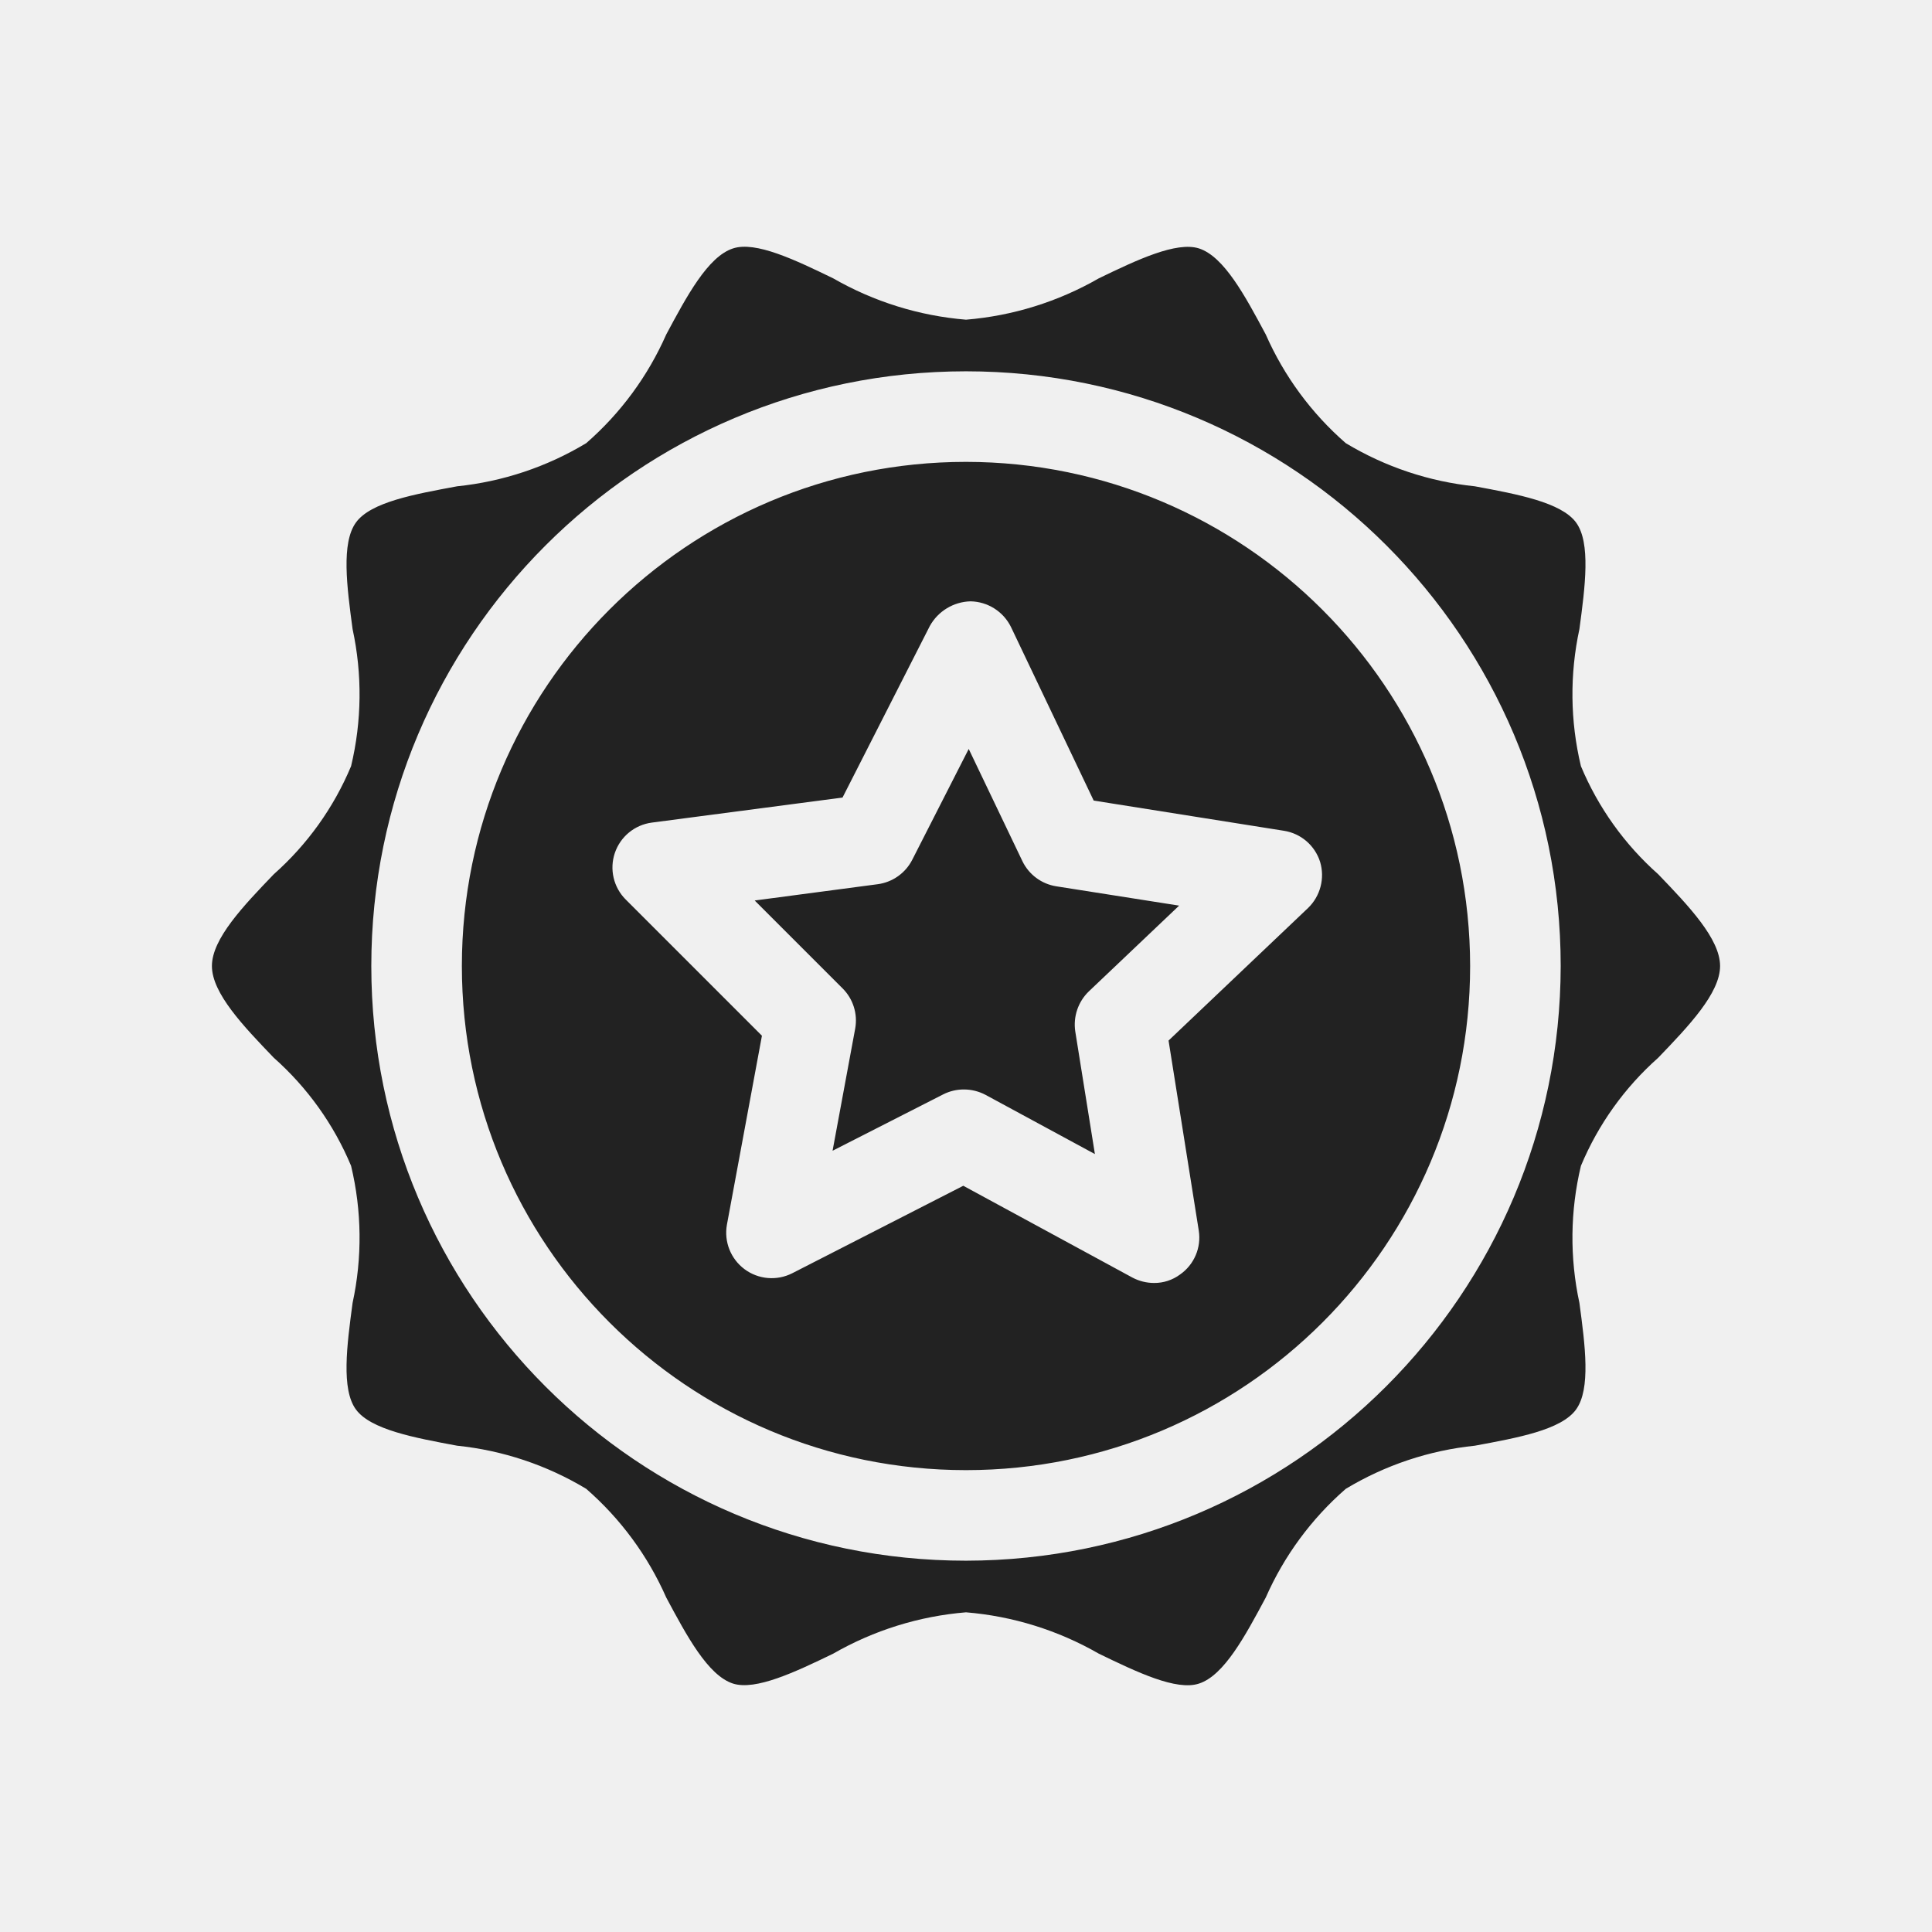
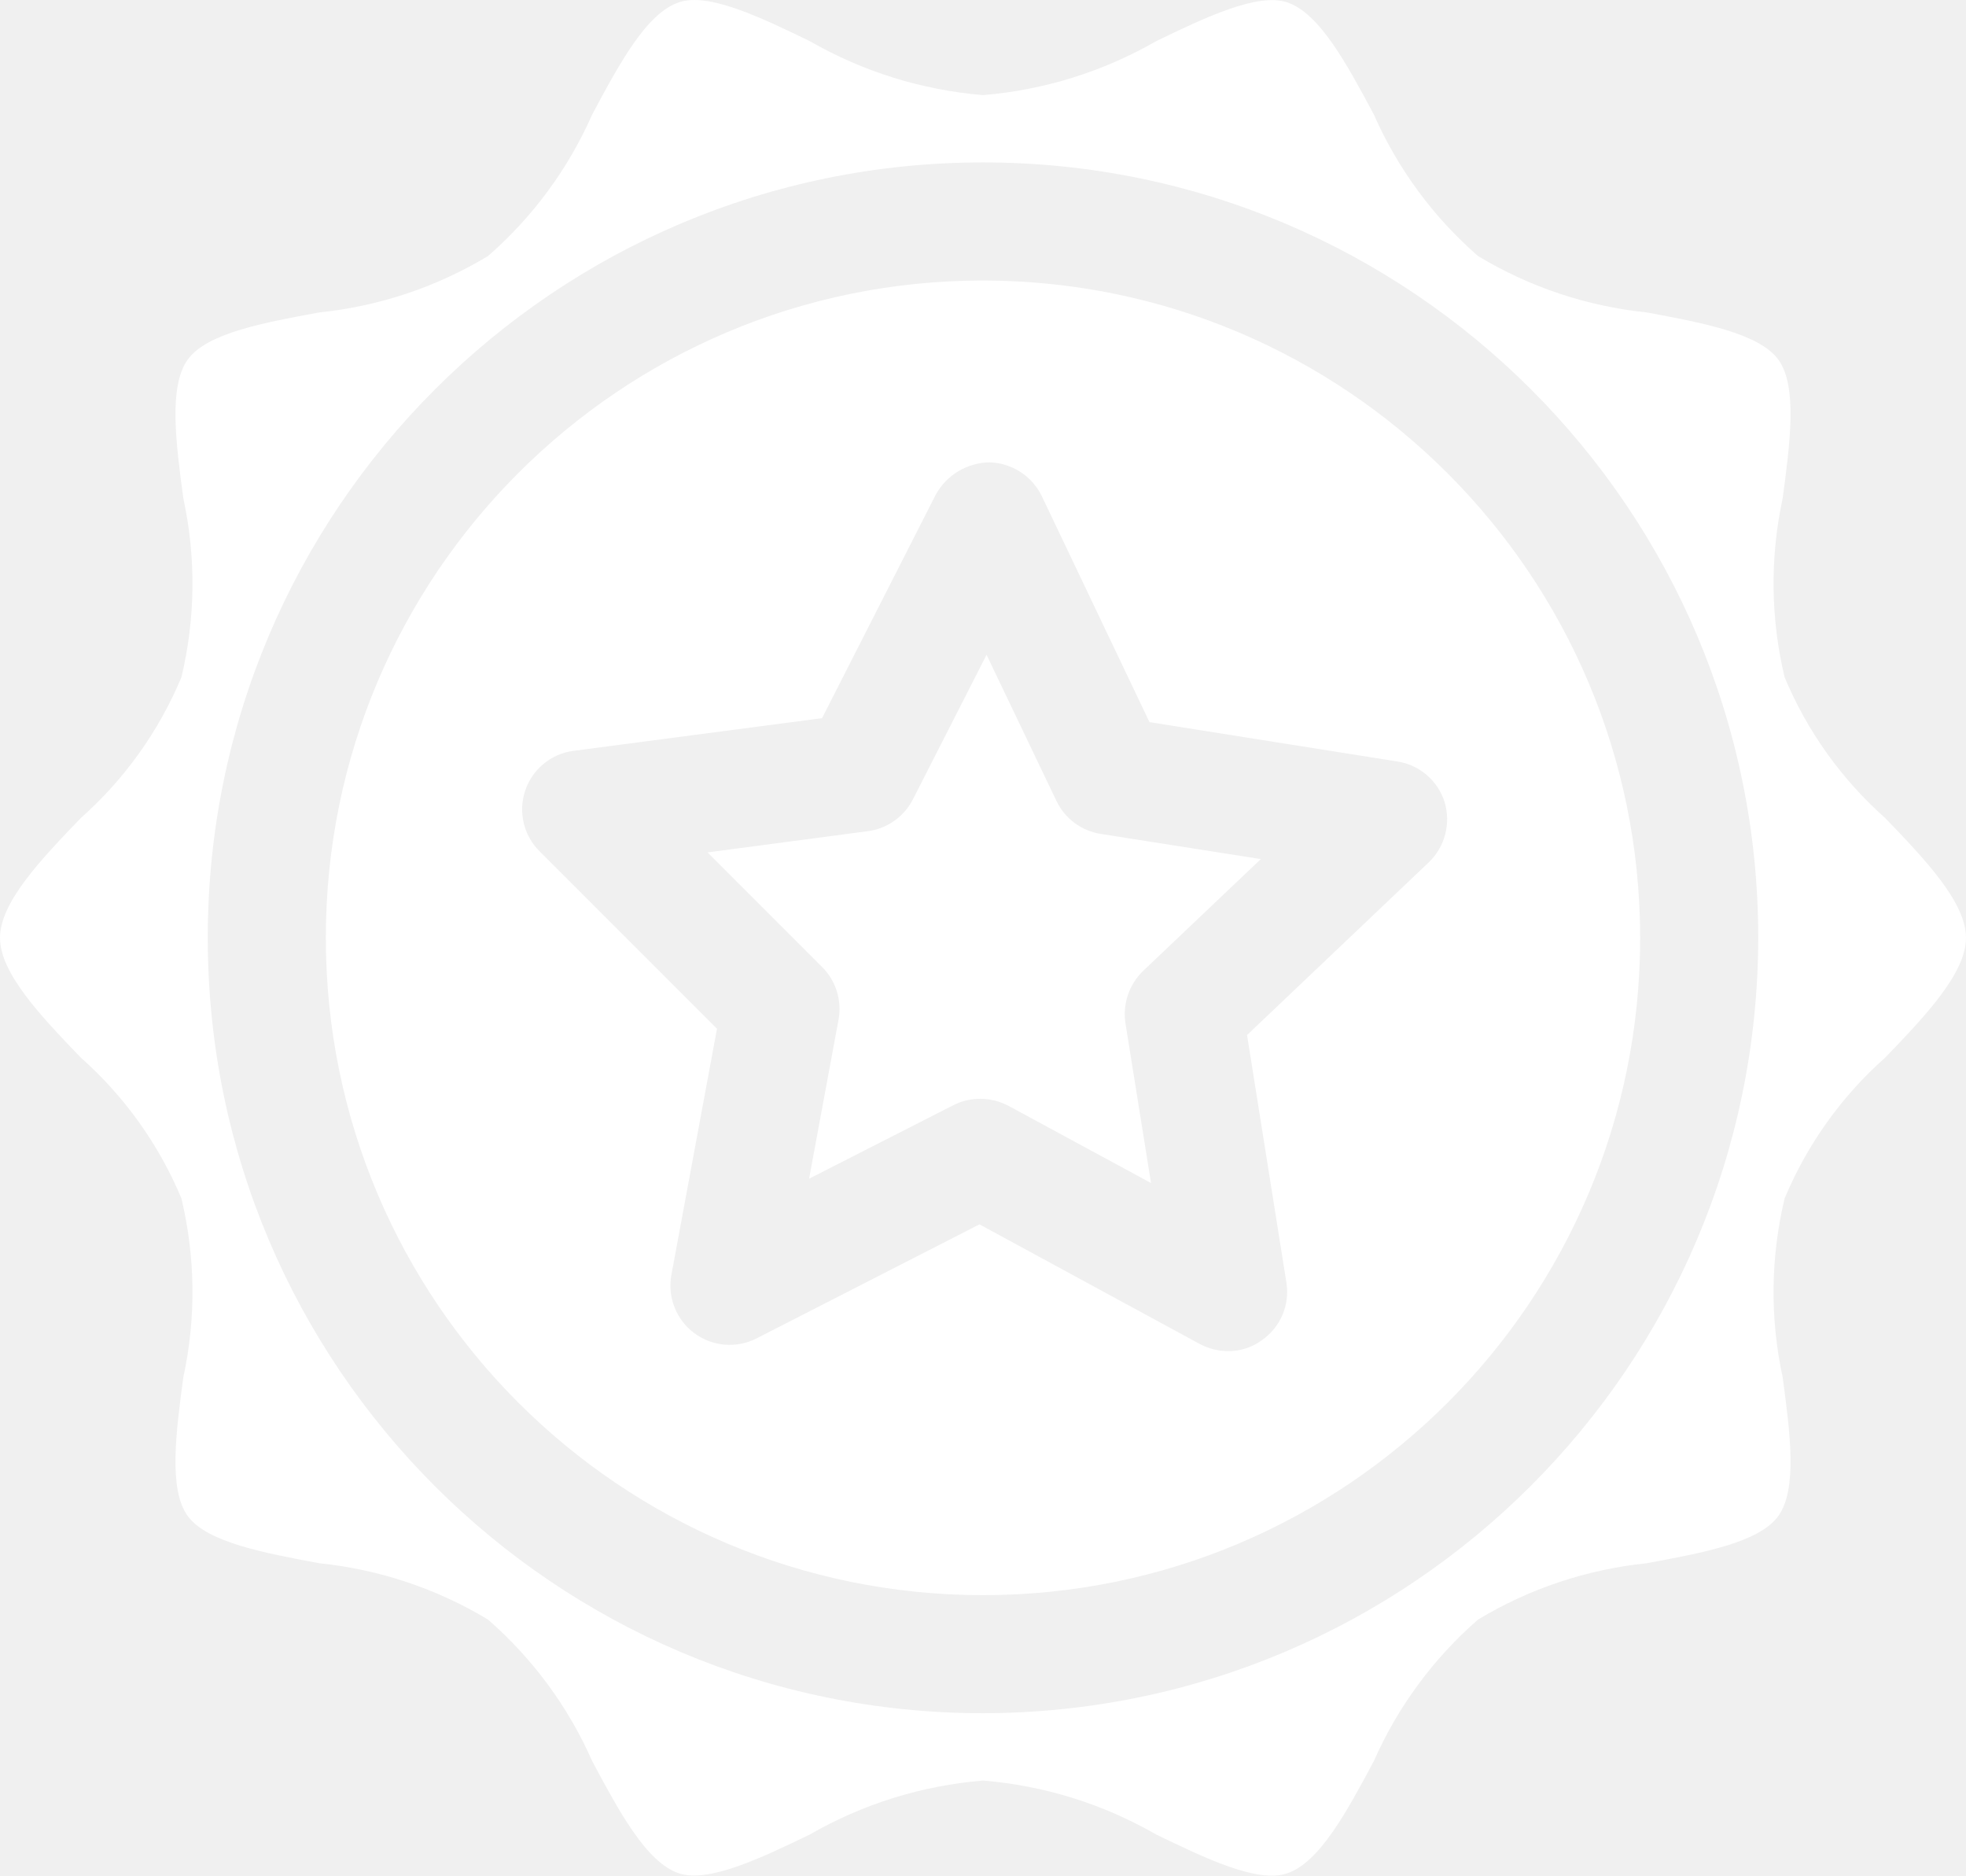
- <svg xmlns="http://www.w3.org/2000/svg" viewBox="0 0 64 64" id="quality">
-   <path fill="#222" d="M32 15.3A16.7 16.7 0 1 0 48.7 32 16.717 16.717 0 0 0 32 15.3Zm11.33 14.78-4.62 4.39 1 6.29a1.491 1.491 0 0 1-.62 1.46 1.427 1.427 0 0 1-.86.28 1.537 1.537 0 0 1-.72-.18l-5.6-3.04-5.67 2.9a1.506 1.506 0 0 1-2.16-1.61l1.16-6.26-4.51-4.51a1.5 1.5 0 0 1 .86-2.55l6.32-.83 2.89-5.68a1.588 1.588 0 0 1 1.35-.82 1.525 1.525 0 0 1 1.34.85l2.74 5.75 6.3 1a1.5 1.5 0 0 1 1.2 1.03 1.519 1.519 0 0 1-.4 1.53Zm11.6 4.96c1.01-1.05 2.05-2.14 2.05-3.04s-1.04-1.99-2.05-3.04a9.866 9.866 0 0 1-2.56-3.58 10.215 10.215 0 0 1-.05-4.54c.19-1.41.38-2.86-.11-3.53s-1.95-.94-3.35-1.2a10.342 10.342 0 0 1-4.28-1.43 10.257 10.257 0 0 1-2.65-3.6c-.68-1.27-1.38-2.58-2.21-2.85-.75-.24-2.06.38-3.32.99a10.561 10.561 0 0 1-4.4 1.37 10.561 10.561 0 0 1-4.4-1.37c-1.26-.61-2.57-1.24-3.32-.99-.83.27-1.53 1.58-2.21 2.85a10.257 10.257 0 0 1-2.65 3.6 10.342 10.342 0 0 1-4.28 1.43c-1.4.26-2.86.52-3.35 1.2s-.3 2.12-.11 3.53a10.215 10.215 0 0 1-.05 4.54 9.866 9.866 0 0 1-2.56 3.58C8.06 30.01 7.02 31.1 7.02 32s1.04 1.99 2.05 3.04a9.866 9.866 0 0 1 2.56 3.58 10.215 10.215 0 0 1 .05 4.54c-.19 1.41-.38 2.86.11 3.53s1.95.94 3.35 1.2a10.342 10.342 0 0 1 4.28 1.43 10.257 10.257 0 0 1 2.65 3.6c.68 1.27 1.38 2.58 2.21 2.85.75.24 2.06-.38 3.32-.99a10.561 10.561 0 0 1 4.4-1.37 10.561 10.561 0 0 1 4.4 1.37c1.26.61 2.57 1.24 3.32.99.83-.27 1.53-1.58 2.21-2.85a10.257 10.257 0 0 1 2.65-3.6 10.342 10.342 0 0 1 4.28-1.43c1.4-.26 2.86-.52 3.35-1.2s.3-2.12.11-3.53a10.215 10.215 0 0 1 .05-4.54 9.866 9.866 0 0 1 2.56-3.58ZM32 51.7A19.7 19.7 0 1 1 51.7 32 19.726 19.726 0 0 1 32 51.7Zm2.99-22.34 4.07.64-2.99 2.84a1.528 1.528 0 0 0-.45 1.33l.65 4.06-3.62-1.96a1.537 1.537 0 0 0-.72-.18 1.507 1.507 0 0 0-.68.16l-3.67 1.87.75-4.05a1.5 1.5 0 0 0-.42-1.33L25 29.83l4.08-.54a1.509 1.509 0 0 0 1.14-.81l1.87-3.67 1.78 3.72a1.506 1.506 0 0 0 1.12.83Z" data-name="Quality" />
+ <svg xmlns="http://www.w3.org/2000/svg" width="58.347px" height="55.652px" viewBox="0 0 58.347 55.652" version="1.1">
+   <path d="M29.174 8.323C18.402 8.323 9.67 17.055 9.67 27.826C9.67 38.598 18.402 47.33 29.174 47.33C39.945 47.33 48.677 38.598 48.677 27.826C48.667 17.06 39.941 8.334 29.174 8.323L29.174 8.323ZM42.406 25.584L37.01 30.711L38.178 38.057C38.284 38.717 38.003 39.38 37.454 39.762C37.163 39.977 36.811 40.092 36.45 40.089C36.156 40.089 35.868 40.016 35.609 39.879L29.069 36.328L22.447 39.715C21.852 40.015 21.138 39.953 20.604 39.555C20.07 39.157 19.807 38.491 19.924 37.835L21.279 30.524L16.012 25.257C15.539 24.786 15.374 24.088 15.588 23.455C15.801 22.823 16.355 22.367 17.016 22.279L24.397 21.309L27.772 14.676C28.09 14.099 28.691 13.735 29.349 13.718C30.015 13.73 30.619 14.113 30.914 14.711L34.114 21.426L41.471 22.594C42.129 22.696 42.672 23.162 42.873 23.797C43.064 24.433 42.884 25.123 42.406 25.584L42.406 25.584ZM55.953 31.377C57.133 30.15 58.347 28.877 58.347 27.826C58.347 26.775 57.133 25.502 55.953 24.276C54.655 23.125 53.633 21.696 52.964 20.095C52.547 18.354 52.527 16.542 52.905 14.793C53.127 13.146 53.349 11.453 52.777 10.67C52.204 9.887 50.499 9.572 48.864 9.269C47.095 9.087 45.389 8.516 43.866 7.598C42.538 6.442 41.481 5.006 40.771 3.394C39.977 1.911 39.159 0.381 38.19 0.066C37.314 -0.215 35.784 0.509 34.312 1.222C32.738 2.127 30.983 2.673 29.174 2.822C27.364 2.673 25.609 2.127 24.035 1.222C22.564 0.509 21.034 -0.226 20.158 0.066C19.188 0.381 18.371 1.911 17.577 3.394C16.867 5.006 15.81 6.442 14.482 7.598C12.959 8.516 11.252 9.087 9.483 9.269C7.848 9.572 6.143 9.876 5.571 10.67C4.999 11.464 5.22 13.146 5.442 14.793C5.821 16.542 5.801 18.354 5.384 20.095C4.715 21.696 3.693 23.125 2.394 24.276C1.215 25.502 0 26.775 0 27.826C0 28.877 1.215 30.15 2.394 31.377C3.693 32.527 4.715 33.957 5.384 35.558C5.801 37.298 5.821 39.11 5.442 40.86C5.22 42.507 4.999 44.2 5.571 44.982C6.143 45.765 7.848 46.08 9.483 46.384C11.252 46.566 12.959 47.136 14.482 48.054C15.81 49.211 16.867 50.646 17.577 52.258C18.371 53.742 19.188 55.271 20.158 55.587C21.034 55.867 22.564 55.143 24.035 54.431C25.609 53.525 27.364 52.979 29.174 52.831C30.983 52.979 32.738 53.525 34.312 54.431C35.784 55.143 37.314 55.879 38.19 55.587C39.159 55.271 39.977 53.742 40.771 52.258C41.481 50.646 42.538 49.211 43.866 48.054C45.389 47.136 47.095 46.566 48.864 46.384C50.499 46.08 52.204 45.776 52.777 44.982C53.349 44.188 53.127 42.507 52.905 40.86C52.526 39.11 52.547 37.298 52.964 35.558C53.633 33.957 54.654 32.527 55.953 31.377L55.953 31.377ZM29.174 50.833C16.467 50.833 6.166 40.533 6.166 27.826C6.166 15.12 16.467 4.819 29.174 4.819C41.88 4.819 52.181 15.12 52.181 27.826C52.164 40.526 41.873 50.817 29.173 50.833L29.174 50.833ZM32.666 24.743L37.419 25.49L33.927 28.807C33.51 29.209 33.314 29.788 33.401 30.36L34.16 35.102L29.933 32.813C29.674 32.675 29.385 32.603 29.092 32.603C28.816 32.602 28.544 32.666 28.298 32.79L24.012 34.974L24.888 30.244C24.989 29.677 24.806 29.096 24.397 28.69L20.998 25.292L25.764 24.661C26.335 24.583 26.833 24.23 27.095 23.715L29.279 19.429L31.358 23.774C31.609 24.291 32.097 24.653 32.666 24.743L32.666 24.743Z" id="Forme" fill="#FFFFFF" fill-rule="evenodd" stroke="none" />
</svg>
